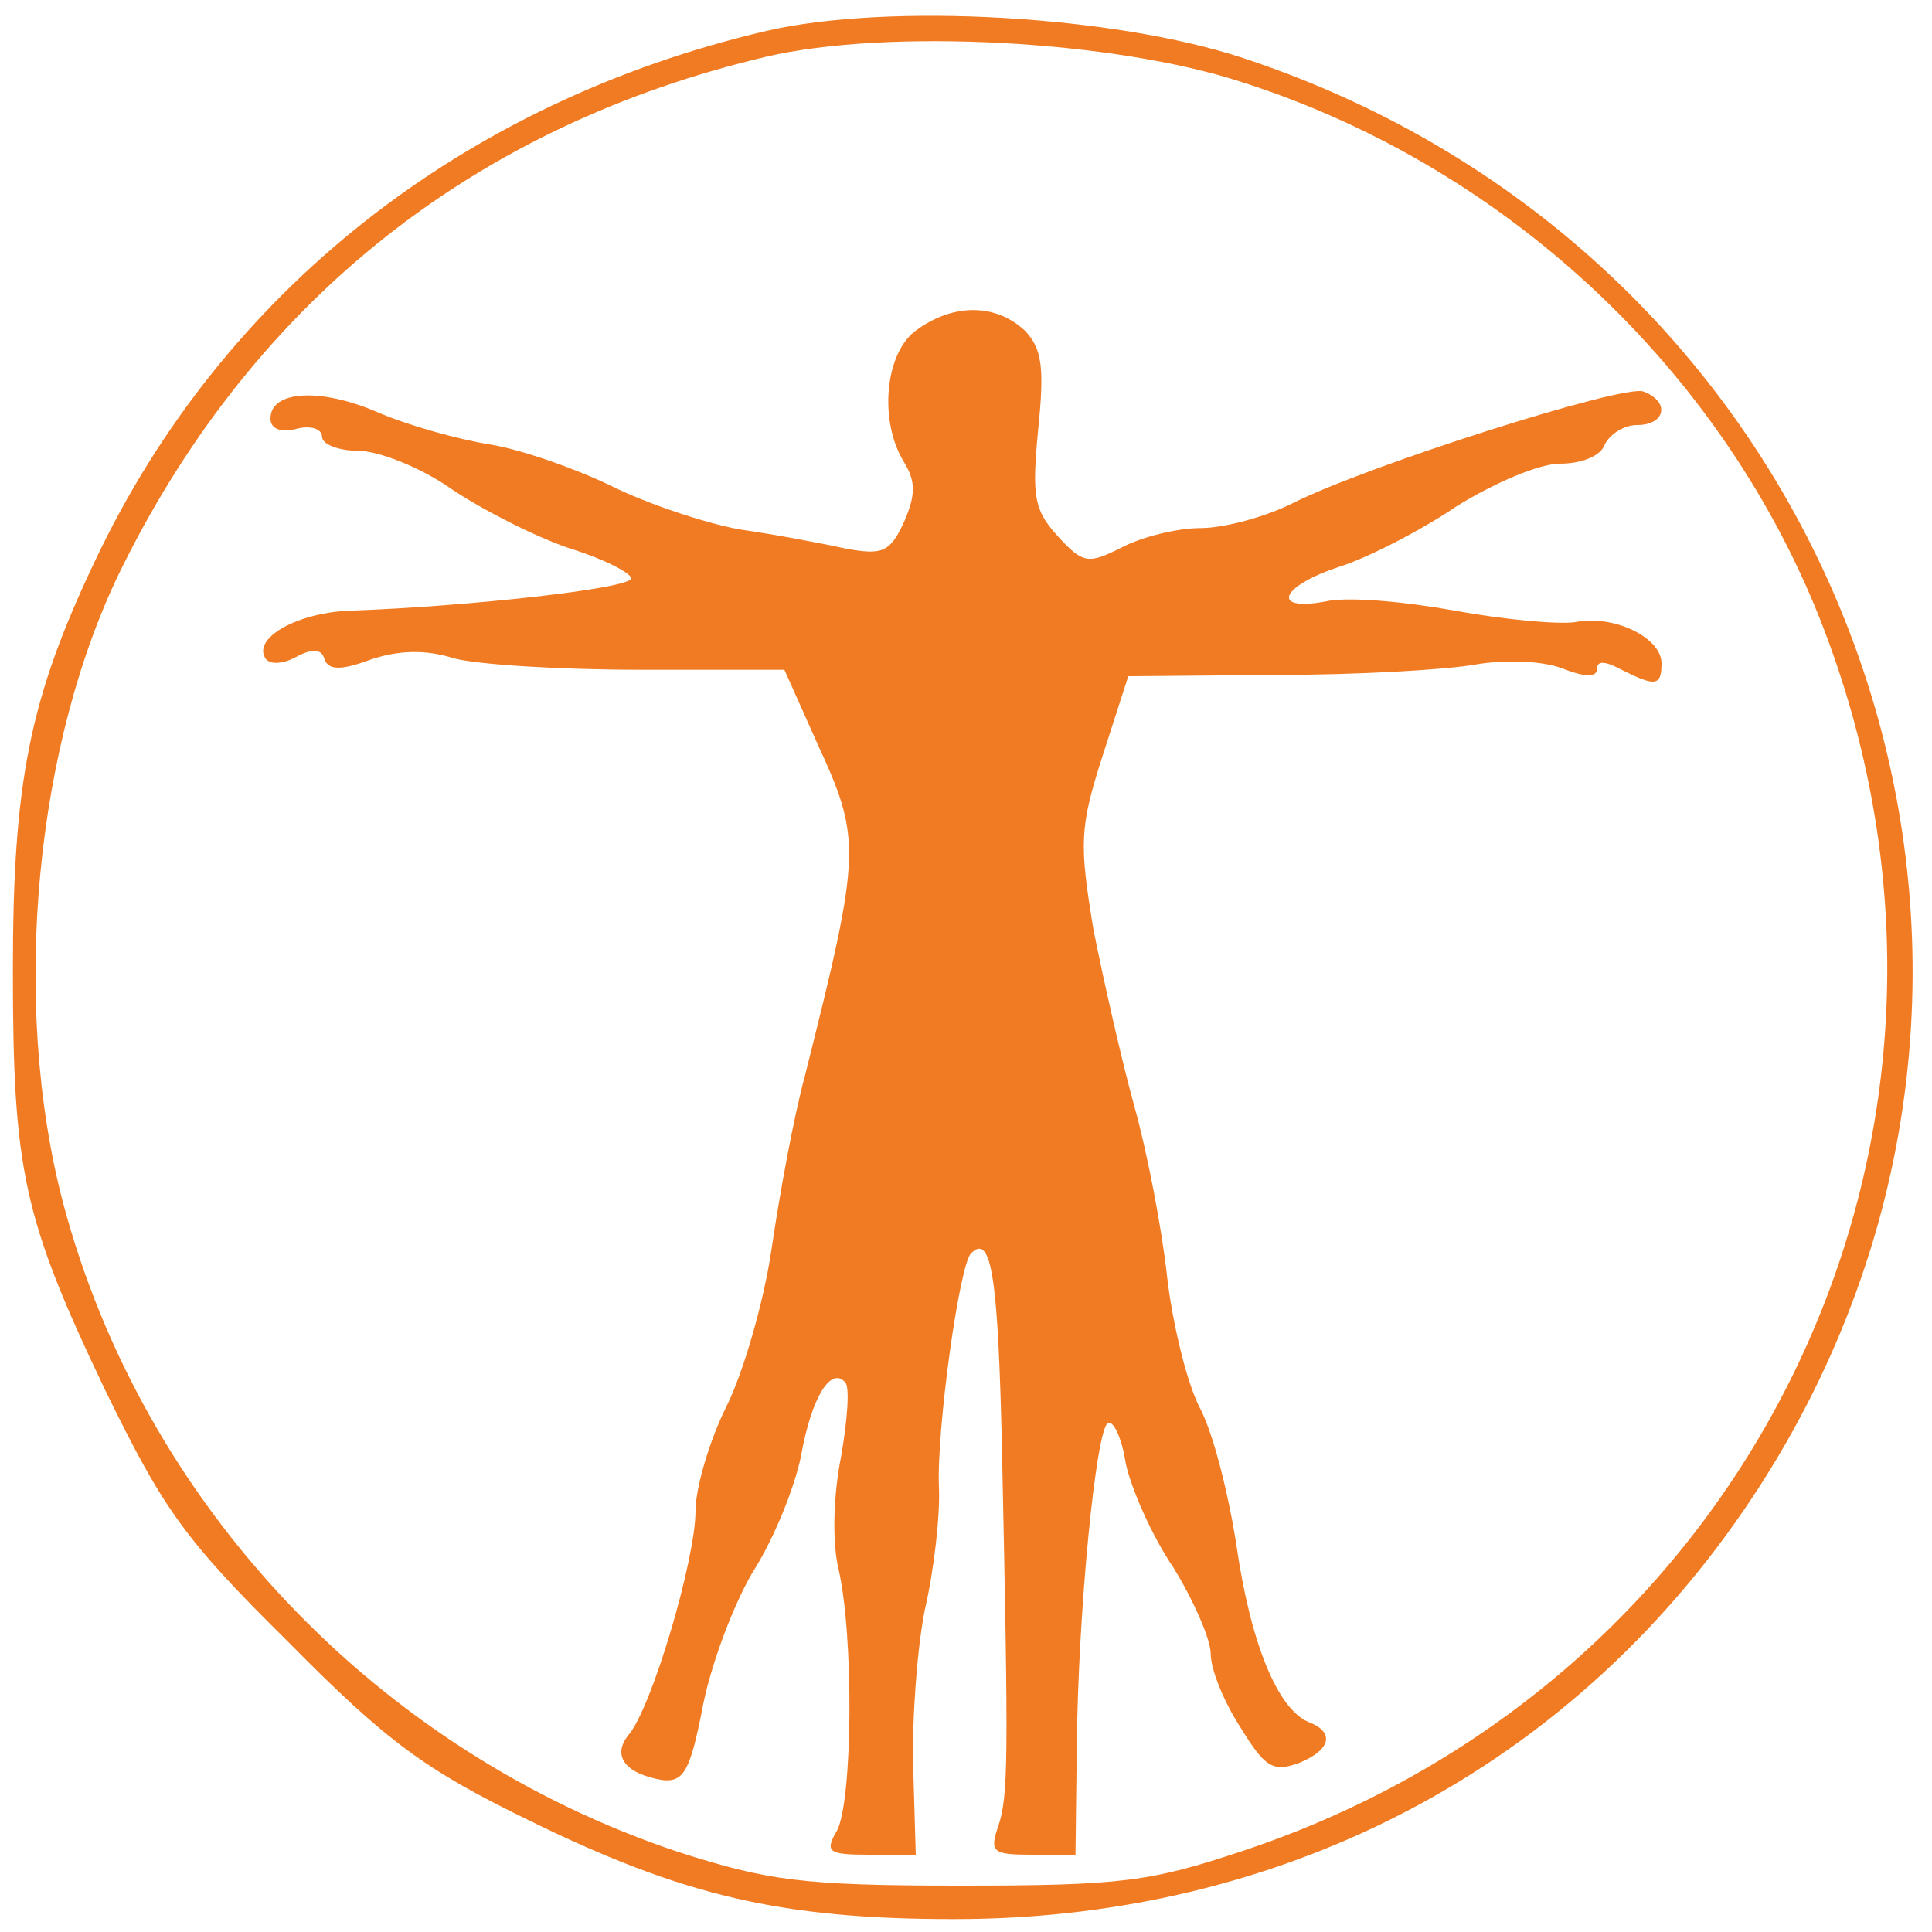
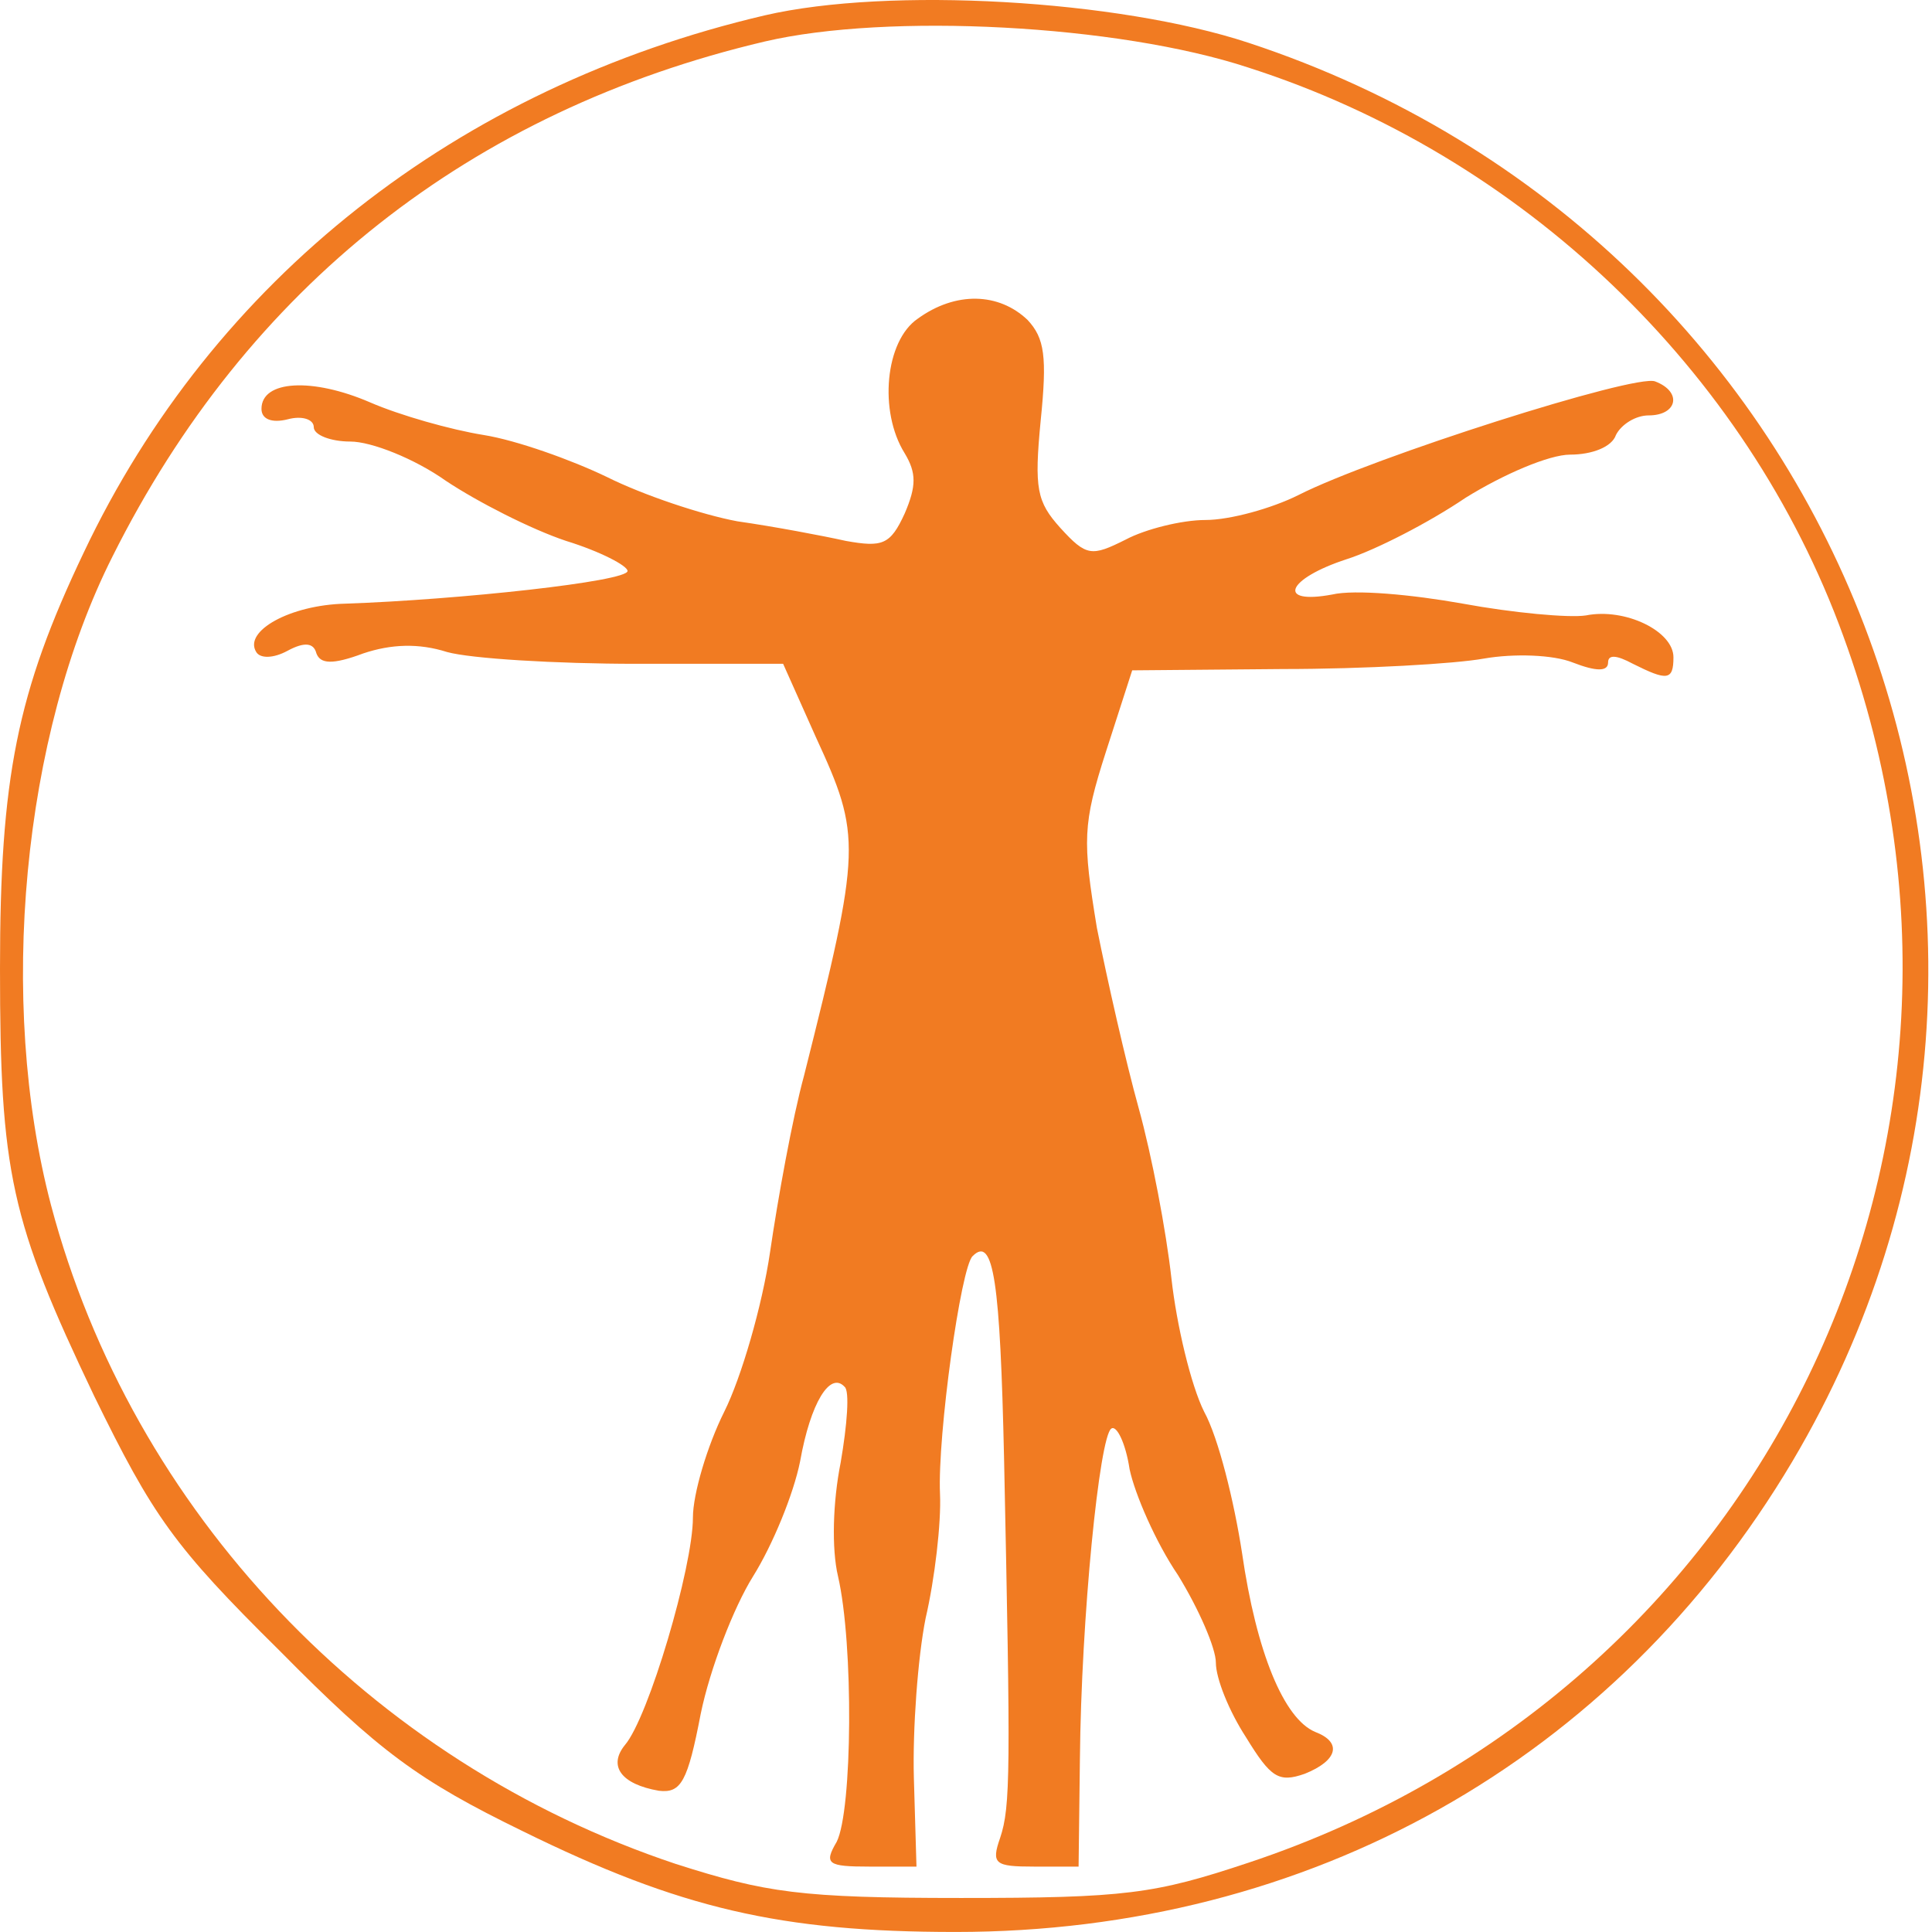
- <svg xmlns="http://www.w3.org/2000/svg" version="1.0" width="150pt" height="150pt" viewBox="0 0 150 150" preserveAspectRatio="xMidYMid meet" id="svg7189">
+ <svg xmlns="http://www.w3.org/2000/svg" version="1.0" width="184.72" height="184.717" viewBox="0 0 147.776 147.774" preserveAspectRatio="xMidYMid meet" id="svg7189">
  <defs id="defs7201" />
-   <g transform="translate(0,150) scale(0.1,-0.1)" fill="#000000" stroke="none" id="g7193" style="fill:#f17b22;fill-opacity:1">
-     <path d="M595 1476 c-235 -55 -422 -202 -521 -411 -51 -107 -64 -172 -64 -318 0 -156 8 -193 72 -327 45 -92 61 -115 142 -195 76 -77 106 -99 186 -138 120 -59 197 -77 331 -77 270 0 504 131 640 360 243 410 42 934 -416 1085 -100 33 -275 43 -370 21z m370 -40 c209 -67 381 -231 455 -435 142 -388 -61 -807 -455 -938 -72 -24 -94 -27 -220 -27 -123 0 -149 4 -218 26 -234 78 -416 270 -478 504 -41 156 -22 359 47 496 103 206 274 341 499 394 94 22 270 13 370 -20z" id="path7195" style="fill:#f17b22;fill-opacity:1" />
-     <path d="M712 1244 c-25 -17 -30 -71 -10 -103 9 -15 9 -25 0 -46 -11 -24 -17 -26 -45 -21 -18 4 -55 11 -83 15 -27 5 -72 20 -100 34 -27 13 -69 28 -94 32 -25 4 -64 15 -87 25 -44 19 -83 17 -83 -5 0 -8 8 -11 20 -8 11 3 20 0 20 -6 0 -6 13 -11 28 -11 16 0 49 -13 73 -30 24 -16 65 -37 92 -46 26 -8 47 -19 47 -23 0 -8 -129 -22 -216 -25 -42 -1 -78 -21 -68 -37 3 -5 13 -5 24 1 13 7 20 6 22 -2 3 -8 12 -9 36 0 21 7 42 8 64 1 18 -5 83 -9 145 -9 l112 0 25 -56 c35 -76 35 -84 -9 -259 -9 -33 -20 -94 -26 -135 -6 -41 -22 -96 -35 -122 -13 -26 -24 -63 -24 -81 0 -38 -34 -153 -52 -174 -13 -16 -3 -30 26 -35 17 -2 22 7 32 59 7 34 25 81 40 105 15 24 31 63 36 88 8 45 23 69 34 57 4 -3 2 -29 -3 -58 -6 -30 -7 -66 -2 -87 12 -52 11 -179 -1 -203 -10 -17 -7 -19 25 -19 l36 0 -2 68 c-1 37 3 92 9 122 7 30 12 73 11 95 -2 45 16 174 25 182 16 16 21 -20 24 -155 5 -239 5 -266 -3 -290 -7 -20 -4 -22 26 -22 l34 0 1 82 c1 109 15 247 24 253 4 3 11 -11 14 -31 4 -19 20 -56 37 -81 16 -26 29 -56 29 -67 0 -12 10 -37 23 -57 19 -31 25 -35 45 -28 25 10 29 24 8 32 -24 10 -45 61 -56 137 -6 39 -18 88 -29 108 -10 20 -21 66 -25 102 -4 36 -15 94 -25 130 -10 36 -24 98 -32 138 -11 67 -11 79 7 135 l20 62 115 1 c63 0 132 4 154 8 23 4 53 3 68 -3 18 -7 27 -7 27 0 0 6 6 6 19 -1 26 -13 31 -13 31 5 0 20 -37 38 -67 32 -13 -2 -56 2 -94 9 -39 7 -83 11 -100 7 -43 -8 -35 12 11 27 22 7 63 28 91 47 29 18 64 33 80 33 17 0 32 6 35 15 4 8 15 15 25 15 22 0 26 18 5 26 -15 6 -216 -58 -273 -87 -20 -10 -52 -19 -71 -19 -18 0 -46 -7 -61 -15 -26 -13 -30 -13 -50 9 -18 20 -20 30 -15 82 5 49 3 63 -10 77 -22 21 -55 22 -84 1z" id="path7197" style="fill:#f17b22;fill-opacity:1" />
+   <g transform="matrix(0.1,0,0,-0.1,-1,148.7739)" id="g7193" style="fill:#f17b22;fill-opacity:1;stroke:none">
+     <path d="M 595,1476 C 360,1421 173,1274 74,1065 23,958 10,893 10,747 10,591 18,554 82,420 127,328 143,305 224,225 300,148 330,126 410,87 530,28 607,10 741,10 c 270,0 504,131 640,360 243,410 42,934 -416,1085 -100,33 -275,43 -370,21 z m 370,-40 c 209,-67 381,-231 455,-435 C 1562,613 1359,194 965,63 893,39 871,36 745,36 622,36 596,40 527,62 293,140 111,332 49,566 8,722 27,925 96,1062 c 103,206 274,341 499,394 94,22 270,13 370,-20 z" id="path7195" style="fill:#f17b22;fill-opacity:1" />
+     <path d="m 712,1244 c -25,-17 -30,-71 -10,-103 9,-15 9,-25 0,-46 -11,-24 -17,-26 -45,-21 -18,4 -55,11 -83,15 -27,5 -72,20 -100,34 -27,13 -69,28 -94,32 -25,4 -64,15 -87,25 -44,19 -83,17 -83,-5 0,-8 8,-11 20,-8 11,3 20,0 20,-6 0,-6 13,-11 28,-11 16,0 49,-13 73,-30 24,-16 65,-37 92,-46 26,-8 47,-19 47,-23 0,-8 -129,-22 -216,-25 -42,-1 -78,-21 -68,-37 3,-5 13,-5 24,1 13,7 20,6 22,-2 3,-8 12,-9 36,0 21,7 42,8 64,1 18,-5 83,-9 145,-9 l 112,0 25,-56 c 35,-76 35,-84 -9,-259 -9,-33 -20,-94 -26,-135 -6,-41 -22,-96 -35,-122 -13,-26 -24,-63 -24,-81 0,-38 -34,-153 -52,-174 -13,-16 -3,-30 26,-35 17,-2 22,7 32,59 7,34 25,81 40,105 15,24 31,63 36,88 8,45 23,69 34,57 4,-3 2,-29 -3,-58 -6,-30 -7,-66 -2,-87 12,-52 11,-179 -1,-203 -10,-17 -7,-19 25,-19 l 36,0 -2,68 c -1,37 3,92 9,122 7,30 12,73 11,95 -2,45 16,174 25,182 16,16 21,-20 24,-155 5,-239 5,-266 -3,-290 -7,-20 -4,-22 26,-22 l 34,0 1,82 c 1,109 15,247 24,253 4,3 11,-11 14,-31 4,-19 20,-56 37,-81 16,-26 29,-56 29,-67 0,-12 10,-37 23,-57 19,-31 25,-35 45,-28 25,10 29,24 8,32 -24,10 -45,61 -56,137 -6,39 -18,88 -29,108 -10,20 -21,66 -25,102 -4,36 -15,94 -25,130 -10,36 -24,98 -32,138 -11,67 -11,79 7,135 l 20,62 115,1 c 63,0 132,4 154,8 23,4 53,3 68,-3 18,-7 27,-7 27,0 0,6 6,6 19,-1 26,-13 31,-13 31,5 0,20 -37,38 -67,32 -13,-2 -56,2 -94,9 -39,7 -83,11 -100,7 -43,-8 -35,12 11,27 22,7 63,28 91,47 29,18 64,33 80,33 17,0 32,6 35,15 4,8 15,15 25,15 22,0 26,18 5,26 -15,6 -216,-58 -273,-87 -20,-10 -52,-19 -71,-19 -18,0 -46,-7 -61,-15 -26,-13 -30,-13 -50,9 -18,20 -20,30 -15,82 5,49 3,63 -10,77 -22,21 -55,22 -84,1 z" id="path7197" style="fill:#f17b22;fill-opacity:1" />
  </g>
</svg>
